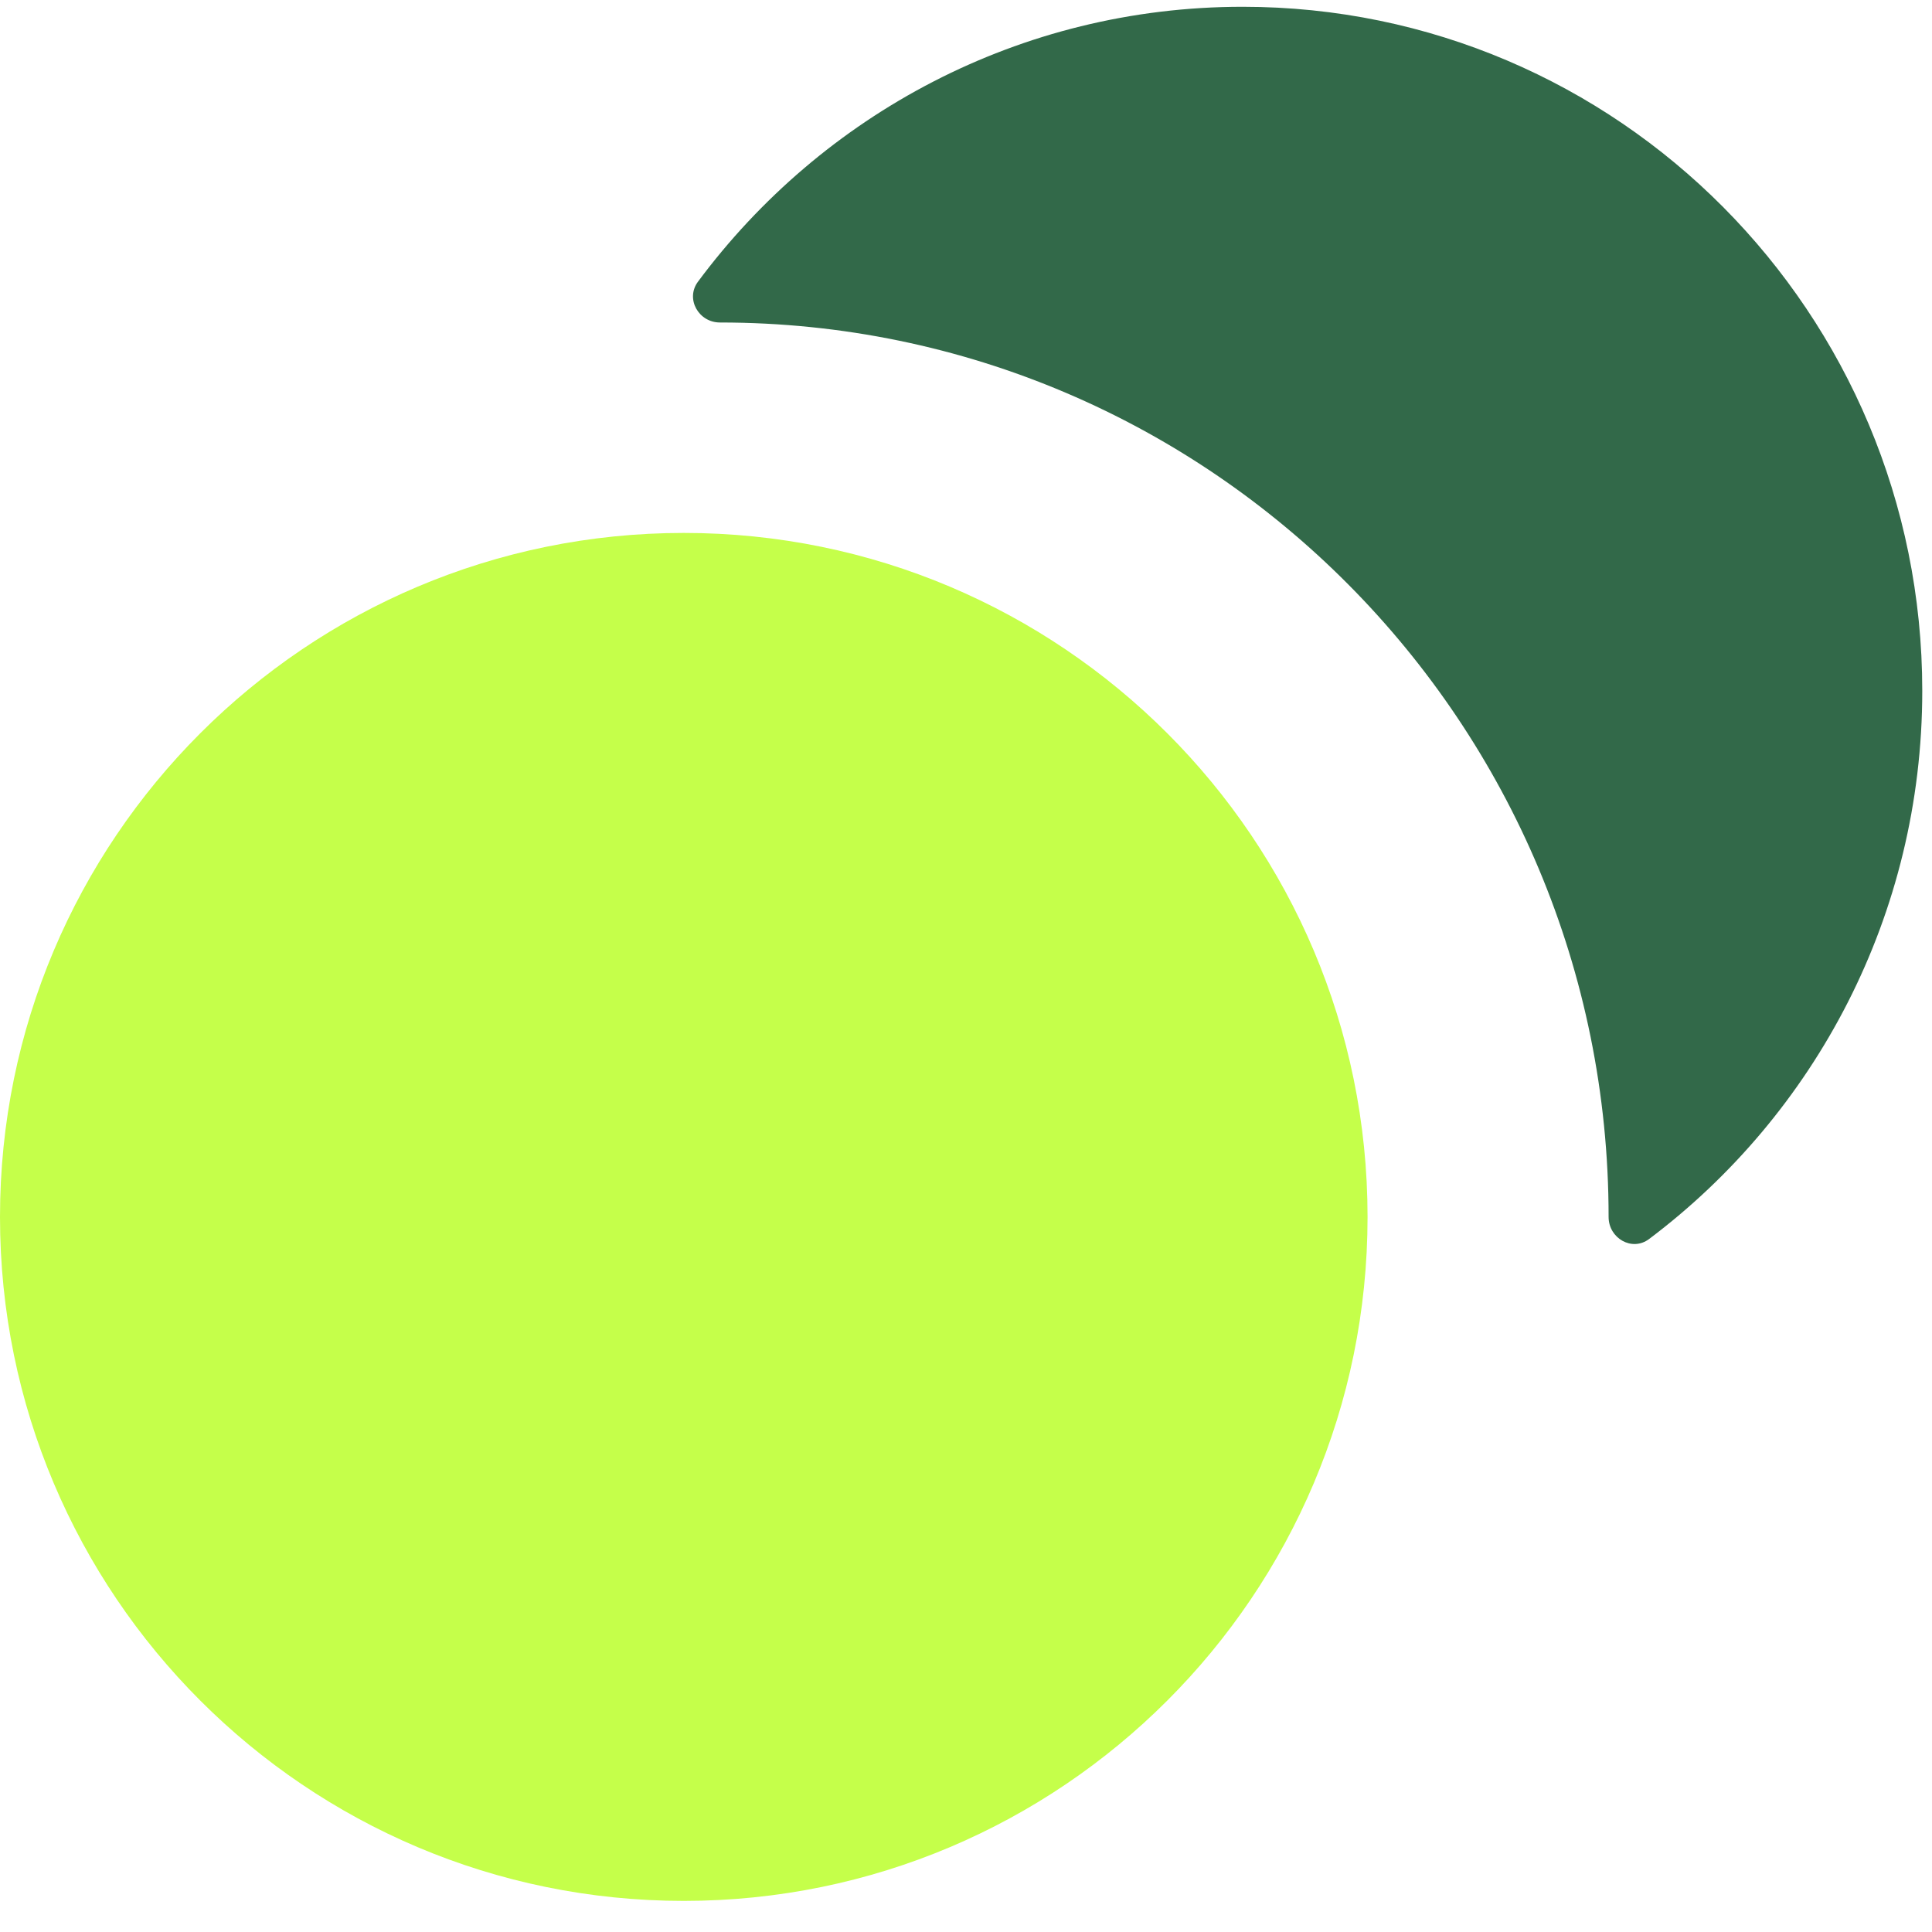
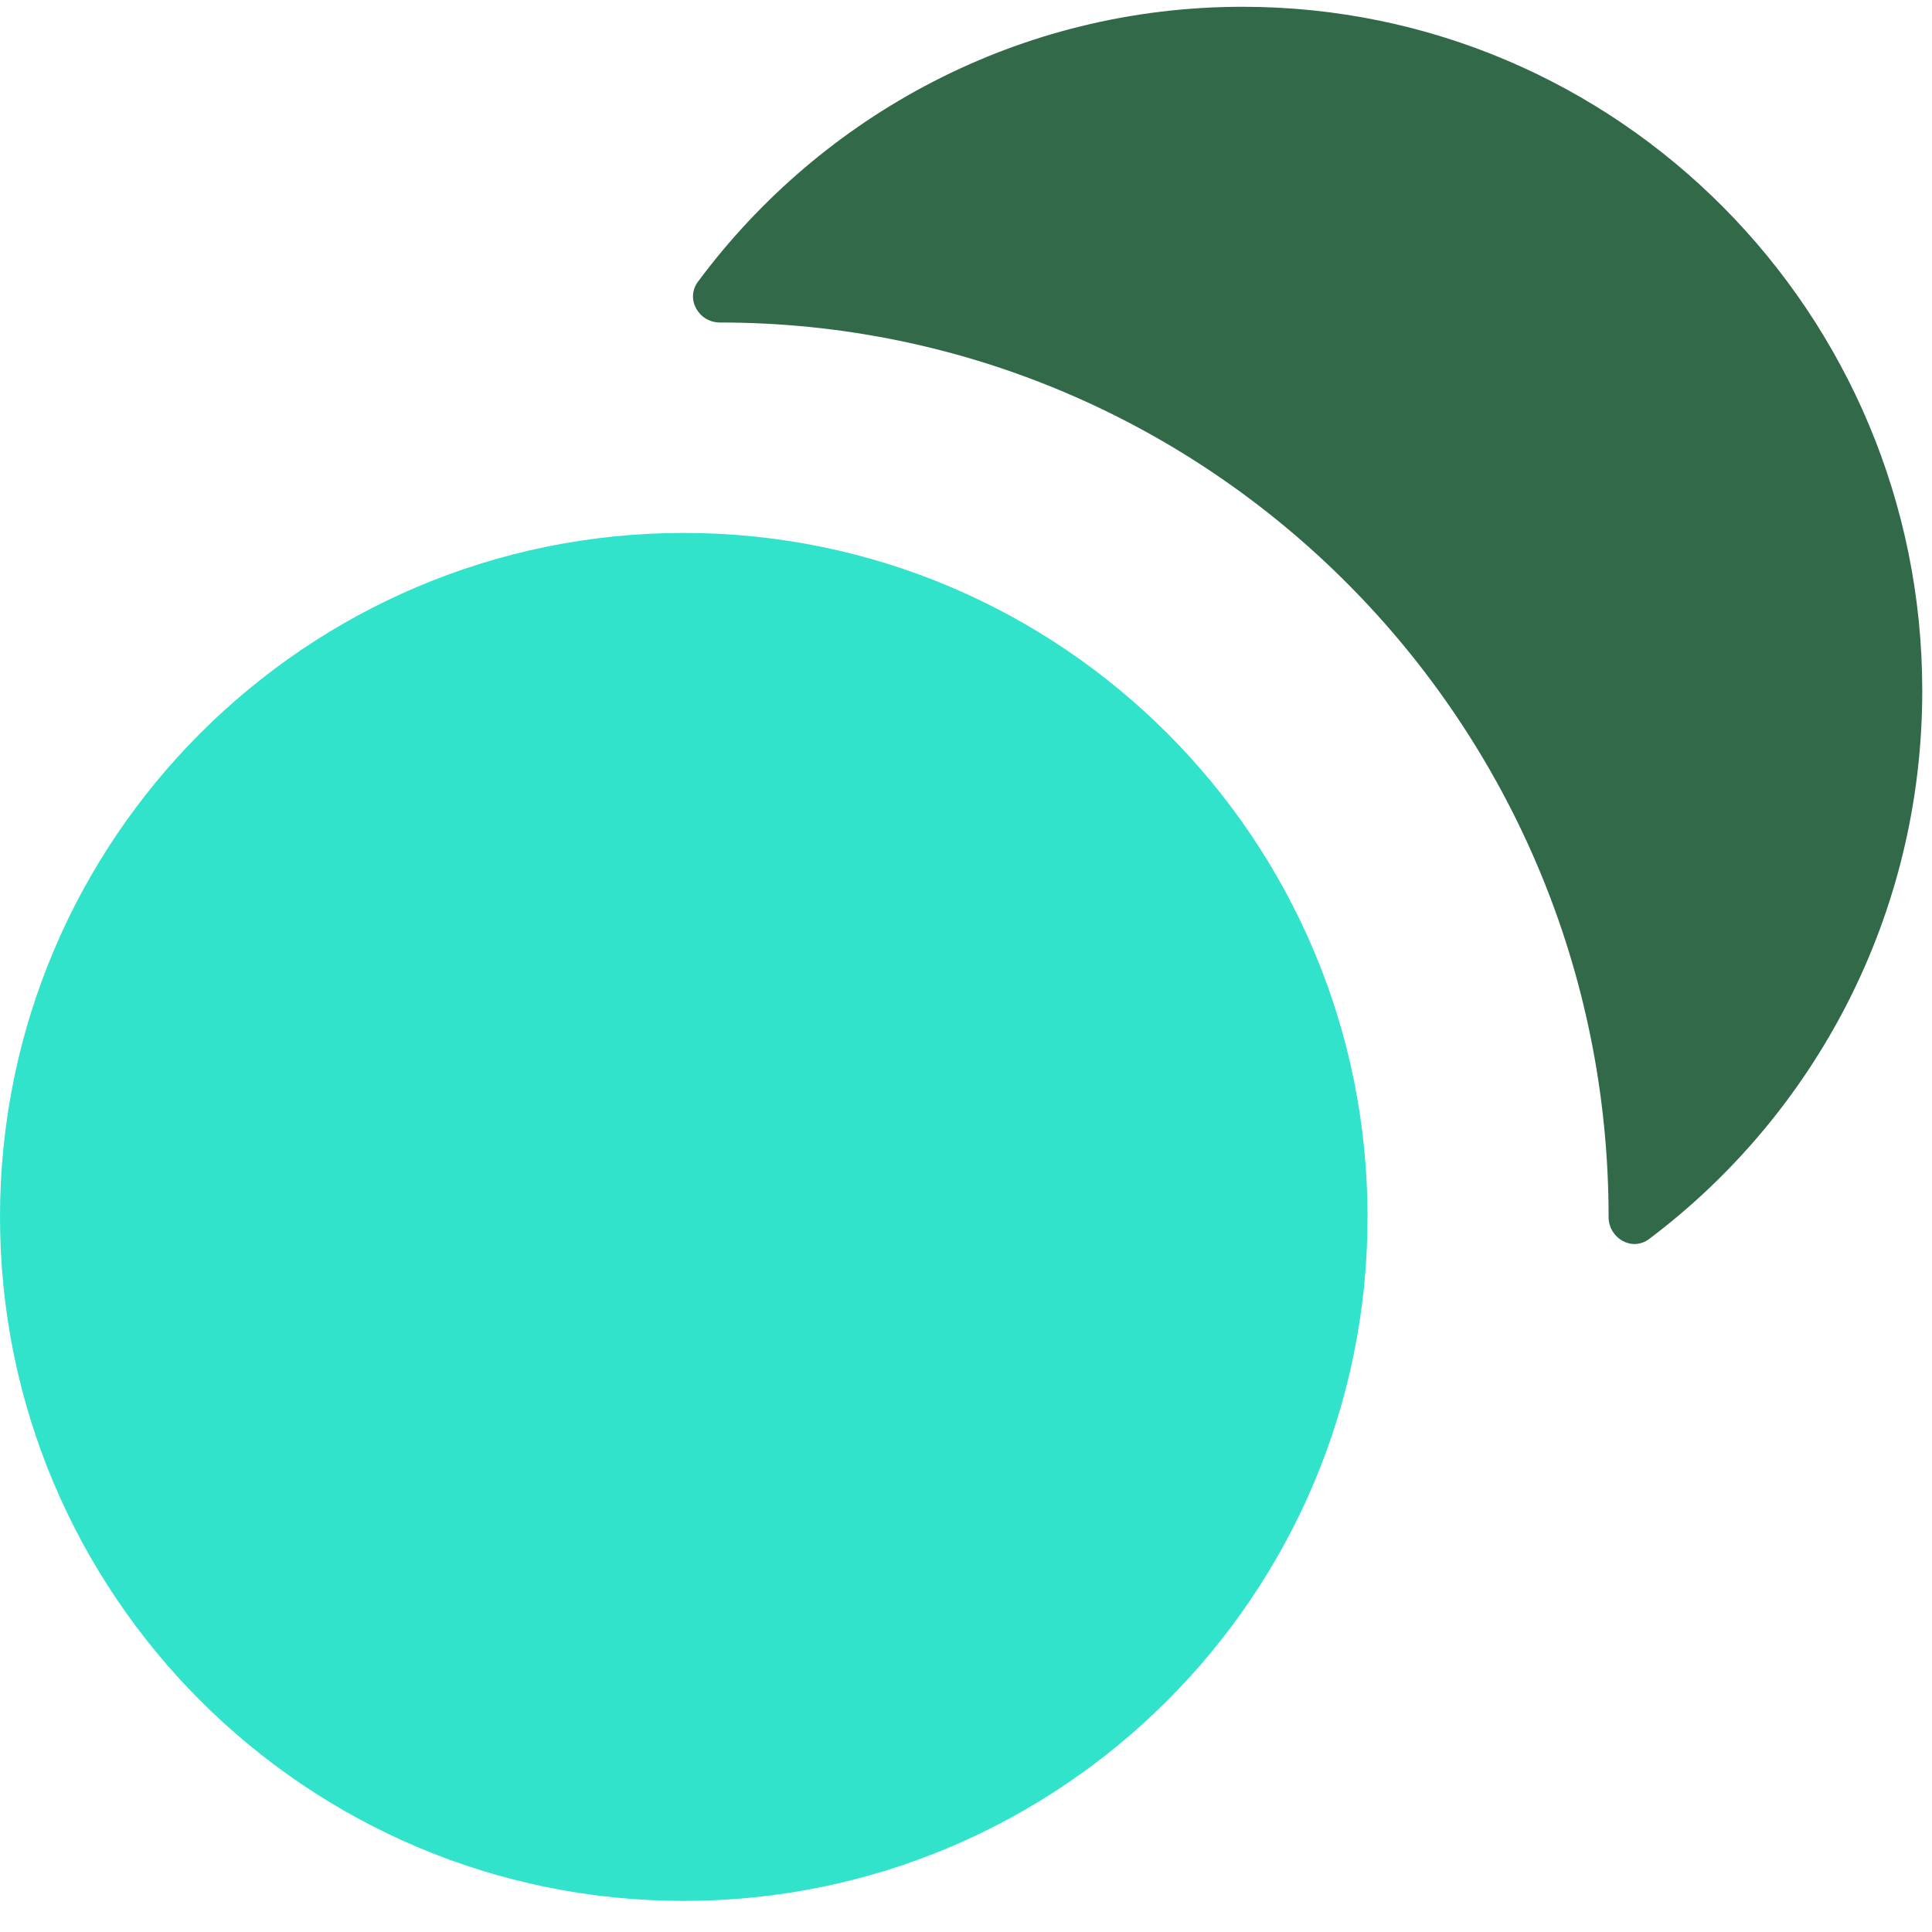
<svg xmlns="http://www.w3.org/2000/svg" width="51" height="51" viewBox="0 0 51 51" fill="none">
-   <path d="M0 32.124C0 42.096 8.081 50.179 18.05 50.179C28.019 50.179 36.1 42.096 36.1 32.124C36.1 22.152 28.019 14.068 18.05 14.068C8.081 14.068 0 22.152 0 32.124Z" fill="#C5FF4A" />
+   <path d="M0 32.124C0 42.096 8.081 50.179 18.05 50.179C28.019 50.179 36.1 42.096 36.1 32.124C36.1 22.152 28.019 14.068 18.05 14.068C8.081 14.068 0 22.152 0 32.124Z" fill="#30e3ca" />
  <path d="M18.424 7.437C18.088 7.89 18.442 8.513 19.004 8.513C31.96 8.513 42.463 19.084 42.463 32.124C42.463 32.689 43.082 33.046 43.532 32.707C47.909 29.415 50.743 24.158 50.743 18.235C50.743 8.263 42.711 0.179 32.803 0.179C26.918 0.179 21.695 3.031 18.424 7.437Z" fill="#326949" />
</svg>
